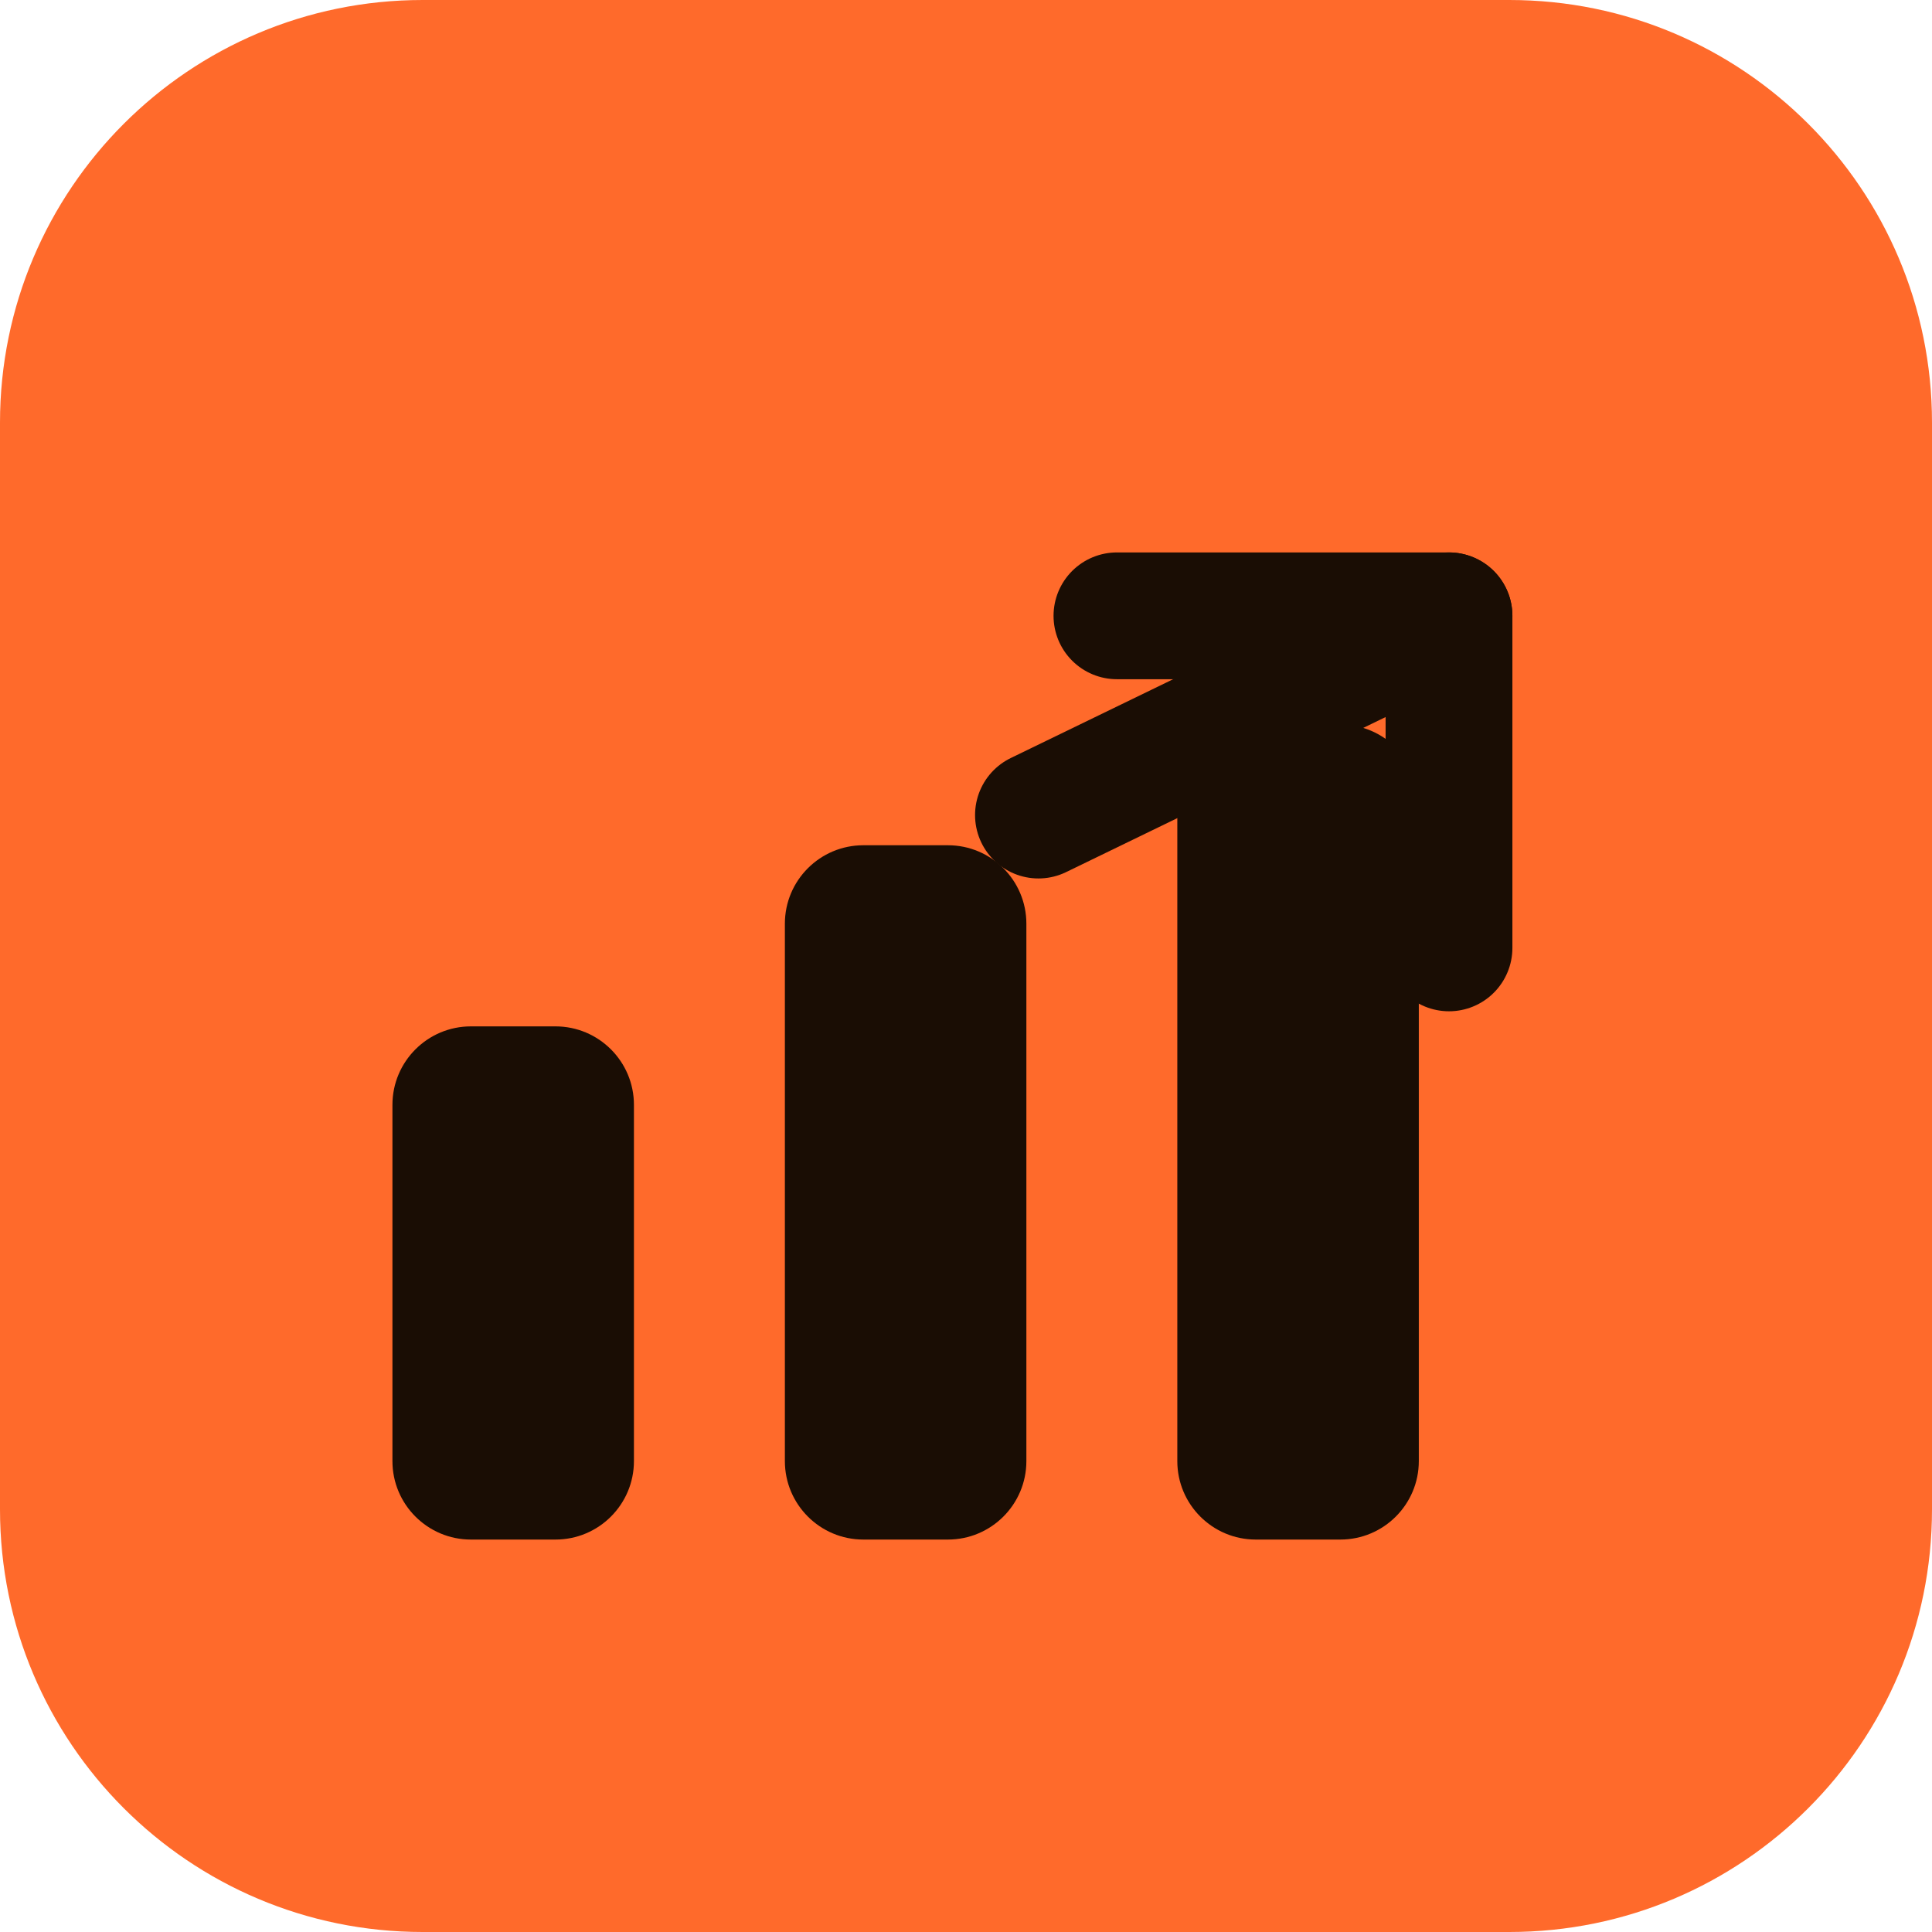
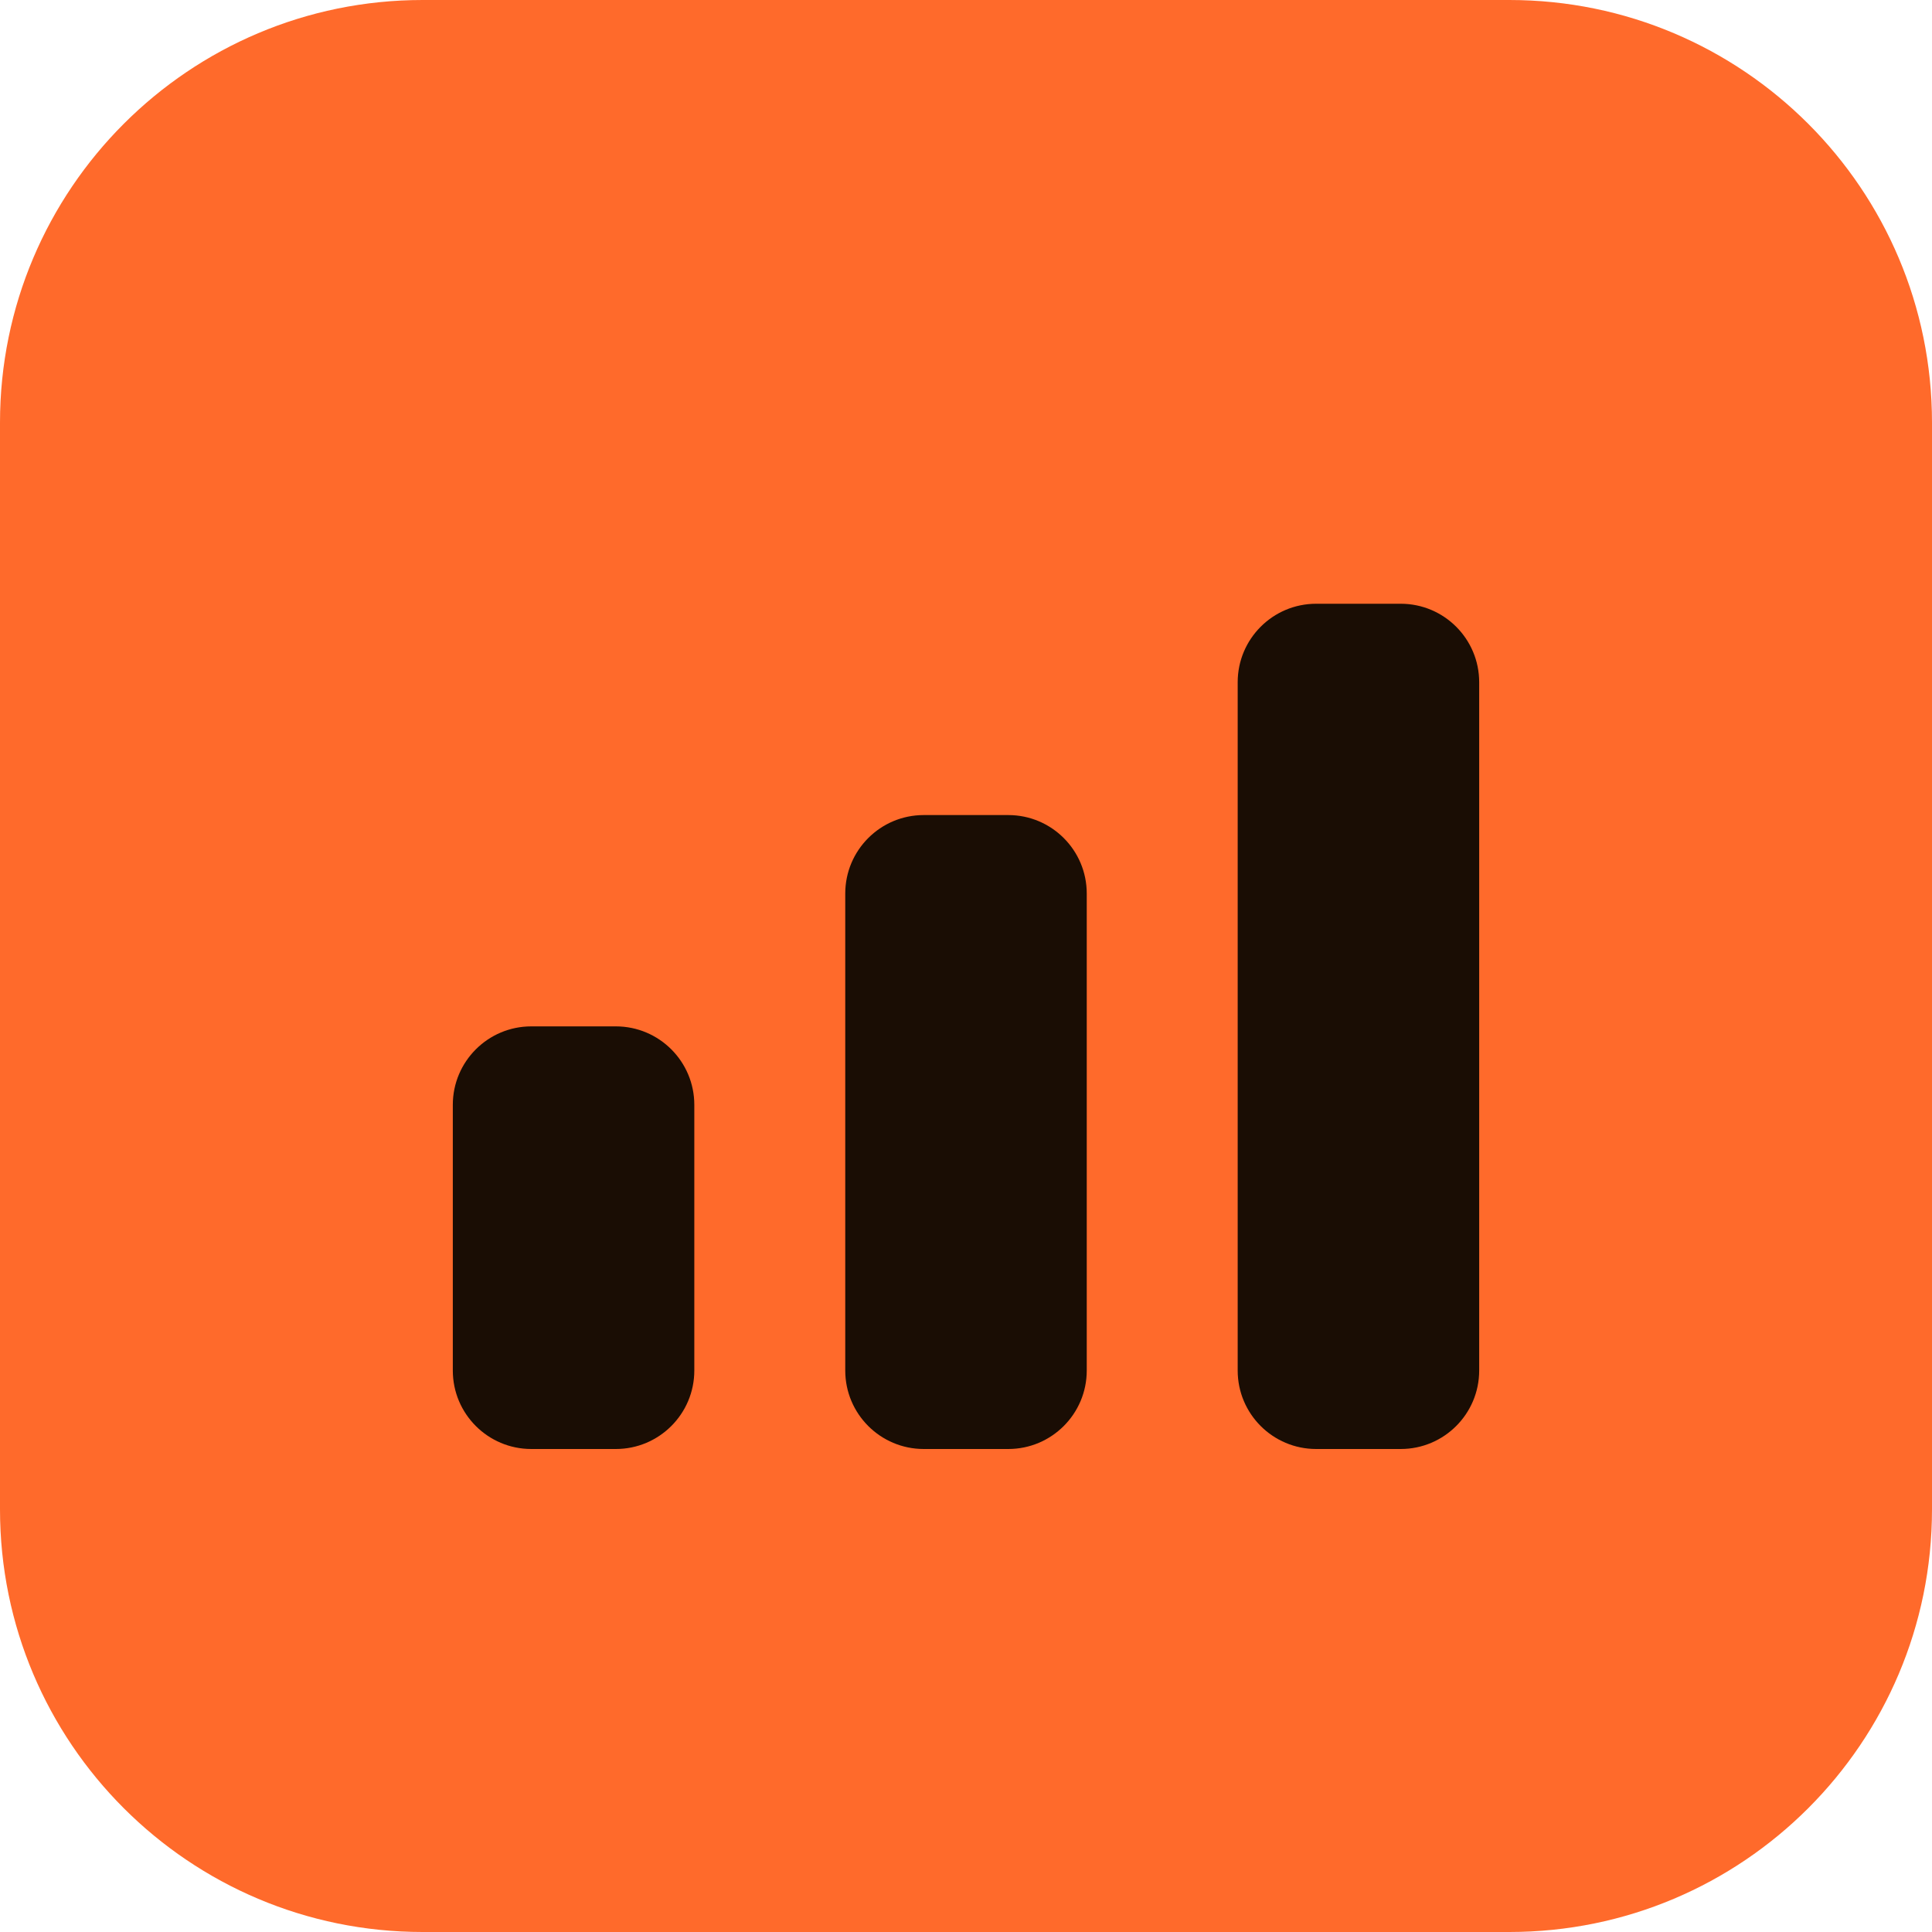
<svg xmlns="http://www.w3.org/2000/svg" width="32" height="32" viewBox="0 0 32 32">
  <rect width="32" height="32" rx="7" fill="#ff6a2b" />
  <g transform="translate(4 4)" fill="#1a0d04">
-     <rect x="2.5" y="13" width="4" height="8.5" rx="1.3" />
-     <rect x="9" y="10" width="4" height="11.5" rx="1.3" />
-     <rect x="15.5" y="8" width="4" height="13.5" rx="1.3" />
-     <path d="M13.2 9.5 L20 6.2" fill="none" stroke="#1a0d04" stroke-width="2.1" stroke-linecap="round" />
-     <path d="M14.5 6.2 H20 V11.7" fill="none" stroke="#1a0d04" stroke-width="2.1" stroke-linecap="round" stroke-linejoin="round" />
+     <rect x="3.5" y="13" width="4" height="7" rx="1.3" />
+     <rect x="10" y="9.5" width="4" height="10.5" rx="1.3" />
+     <rect x="16.5" y="6" width="4" height="14" rx="1.3" />
  </g>
</svg>
